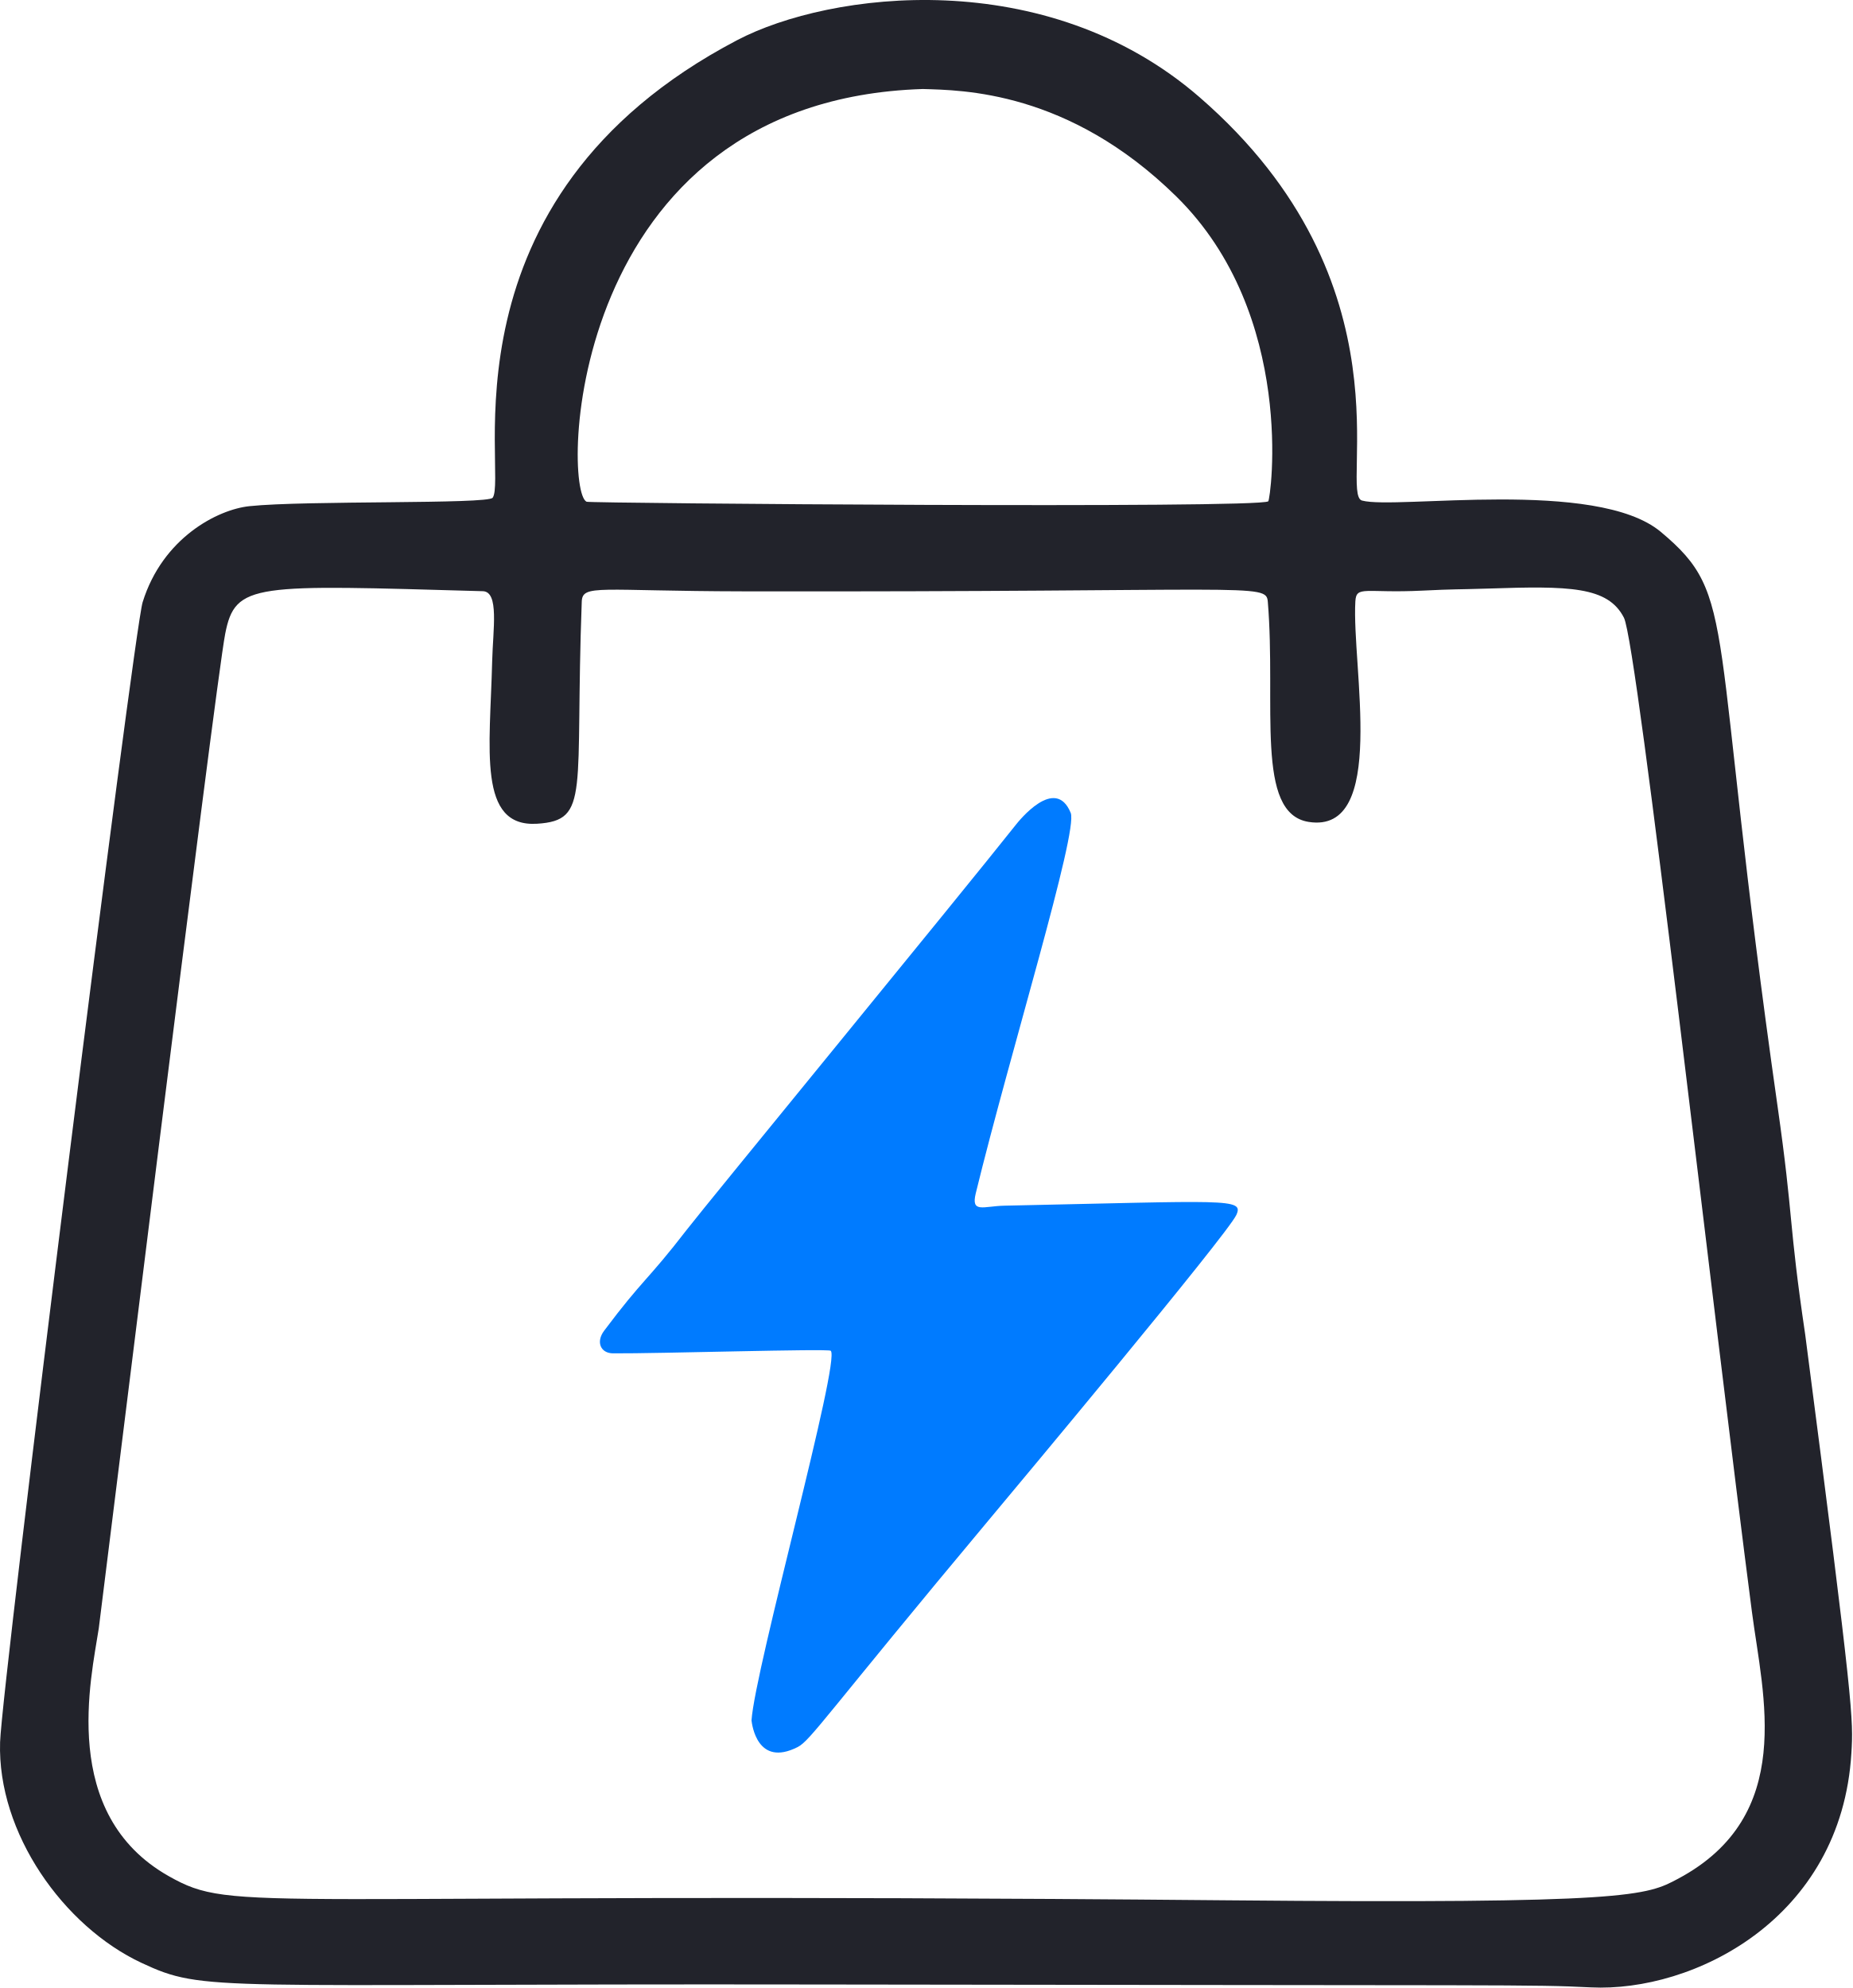
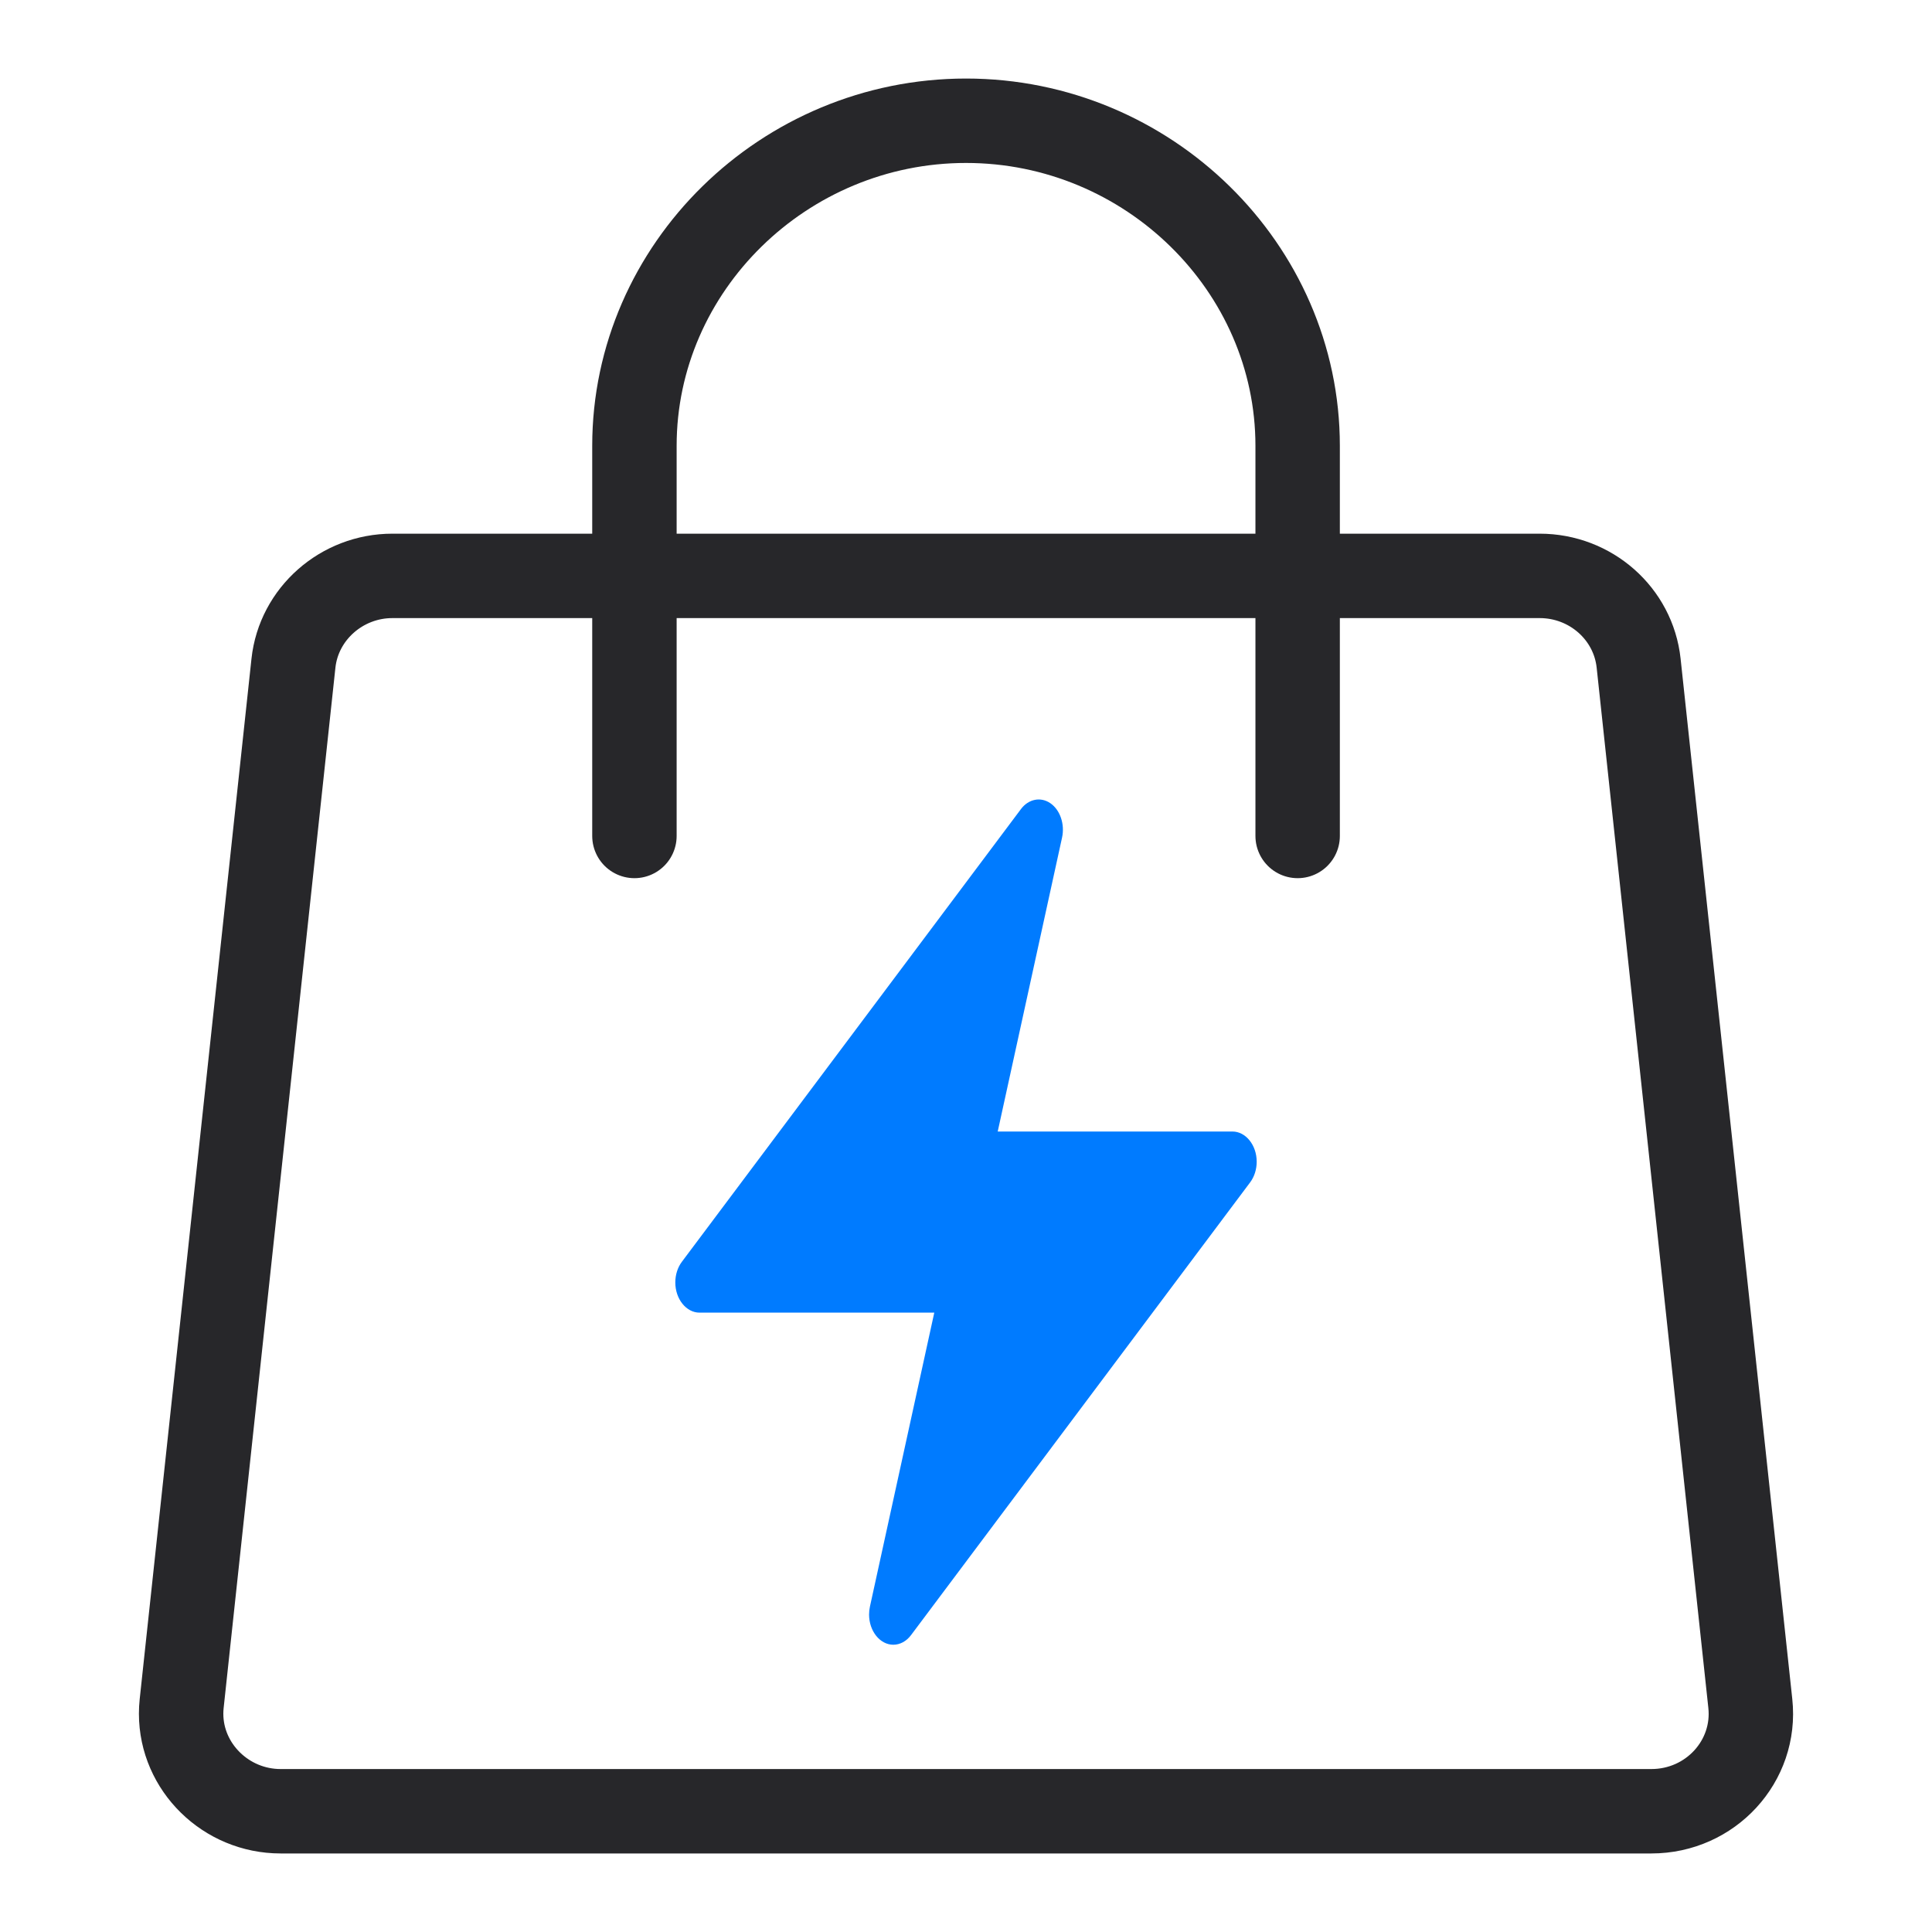
- <svg xmlns="http://www.w3.org/2000/svg" width="100%" height="100%" viewBox="0 0 5921 6355" version="1.1" xml:space="preserve" style="fill-rule:evenodd;clip-rule:evenodd;stroke-linejoin:round;stroke-miterlimit:2;">
-   <path d="M5770.117,4266.396c155.95,1198.696 154.071,1230.013 147.625,1337.463c-31.95,532.521 -507.15,765.117 -832.85,749.142c-198.363,-9.729 -197.95,-5.392 -2482.517,-9.229c-1935.15,-3.25 -1945.742,26.408 -2149.958,-69.062c-248.721,-116.279 -461.283,-414.708 -452.133,-705.504c5.937,-188.662 426.683,-3550.796 455.637,-3644.15c63.917,-206.071 240.117,-296.429 341.429,-307.013c180.046,-18.808 762.204,-5.717 777.442,-26.979c49.55,-69.129 -187.754,-954.867 781.321,-1462.663c297.217,-155.742 986.917,-243.404 1477.579,181.908c687.167,595.646 444.15,1269.138 519.817,1289.796c108.546,29.633 749.092,-72.15 955.062,100.15c249.829,208.992 150.012,270.688 373.25,1836.75c51.917,364.204 34.329,365.417 88.296,729.388l0,0.004Zm-1014.983,-2384.896c260.55,-8.717 384.092,-7.304 435.529,93.1c43.688,85.275 286.421,2237.675 409.229,3178.829c34.829,266.912 141.613,650.721 -235.837,852.142c-101.913,54.383 -151.688,80.946 -1442.263,69.087c-3146.646,-28.913 -3166.954,44.258 -3382.037,-76.996c-351.796,-198.333 -248.025,-634.871 -224.046,-792.233c5.208,-34.167 371.654,-3012.908 404.046,-3179.025c32.162,-164.929 91.933,-157.05 823.529,-136.55c52.737,1.479 32.388,121.483 29.858,224.258c-6.917,280.987 -47.325,531.179 143.783,519.108c170.879,-10.792 120,-99.208 142.571,-709.746c2.113,-57.154 53.975,-33.892 517.196,-33.129c1632.704,2.7 1670.596,-28.142 1675.679,33.217c27.283,329.442 -41.675,676.558 130.583,703.821c253.396,40.108 137.279,-497.283 149.246,-704.904c2.996,-51.958 31.171,-25.479 214.6,-34.454c105.467,-5.158 103.629,-3.246 208.337,-6.525l-0.004,0Zm-1805.562,-1596.958c124.367,3.833 465.117,4.467 809.829,342.996c386.354,379.425 301.683,969.125 294.446,974.967c-29.254,23.629 -2168.004,6.388 -2178.854,1.421c-79.671,-36.483 -66.929,-1283.275 1074.579,-1319.383Z" style="fill:#22232b;" />
-   <path d="M2402.113,5499.646c10.987,-165.767 285.971,-1152.971 253.192,-1181.679c-8.396,-7.354 -553.196,9.308 -695.8,8.258c-39.913,-0.296 -55.325,-36.471 -28.521,-72.233c125.463,-167.379 136.433,-157.288 264.246,-322.95c61.862,-80.183 869.192,-1064.096 1051.583,-1294.233c8.929,-11.267 126.267,-159.321 175.575,-38.2c24.529,60.25 -195.058,771.221 -303.496,1215.963c-15.825,64.908 24.571,41.008 91.204,39.613c713.487,-14.933 766.229,-24.829 741.838,29.325c-28.067,62.312 -720.625,890.833 -784.525,967.275c-526.287,629.608 -576.158,712.925 -618.017,734.121c-128.833,65.246 -145.625,-71.754 -147.283,-85.267l0.004,0.008Z" style="fill:#007bff;" />
+ <svg xmlns="http://www.w3.org/2000/svg" width="100%" height="100%" viewBox="0 0 1600 1600" version="1.1" xml:space="preserve" style="fill-rule:evenodd;clip-rule:evenodd;stroke-linecap:round;stroke-linejoin:round;">
+   <g>
+     <path d="M1074.656,692.308l0,-323.077c0,-147.696 -123.97,-269.231 -274.624,-269.231c-150.654,-0 -274.624,121.535 -274.624,269.231l0,323.077m831.635,-143.087l92.493,861.538c5.126,47.744 -32.955,89.241 -81.948,89.241l-1135.113,0c-0.029,0 -0.059,0 -0.088,0c-45.196,0 -82.387,-36.461 -82.387,-80.769c0,-2.83 0.152,-5.658 0.454,-8.472l92.567,-861.538c4.4,-40.9 39.997,-72.305 81.948,-72.297l950.127,0c42.182,0 77.554,31.231 81.948,72.297Z" style="fill:none;fill-rule:nonzero;stroke:#27272a;stroke-width:69.91px;" />
+     <path d="M869.949,665.247c8.033,5.571 12.014,17.345 9.603,28.4l-53.284,243.43l194.413,0c11.005,0.001 20.061,11.286 20.061,25c0,6.334 -1.932,12.438 -5.402,17.066l-280.866,374.995c-3.793,5.075 -9.115,7.962 -14.681,7.962c-11.006,0 -20.062,-11.285 -20.062,-25c0,-2.24 0.241,-4.469 0.718,-6.628l53.284,-243.397l-194.413,0c-11.005,-0.001 -20.061,-11.286 -20.061,-25c0,-6.334 1.932,-12.438 5.402,-17.066l280.866,-374.995c6.274,-8.364 16.396,-10.34 24.422,-4.767Z" style="fill:#007bff;" />
+   </g>
</svg>
